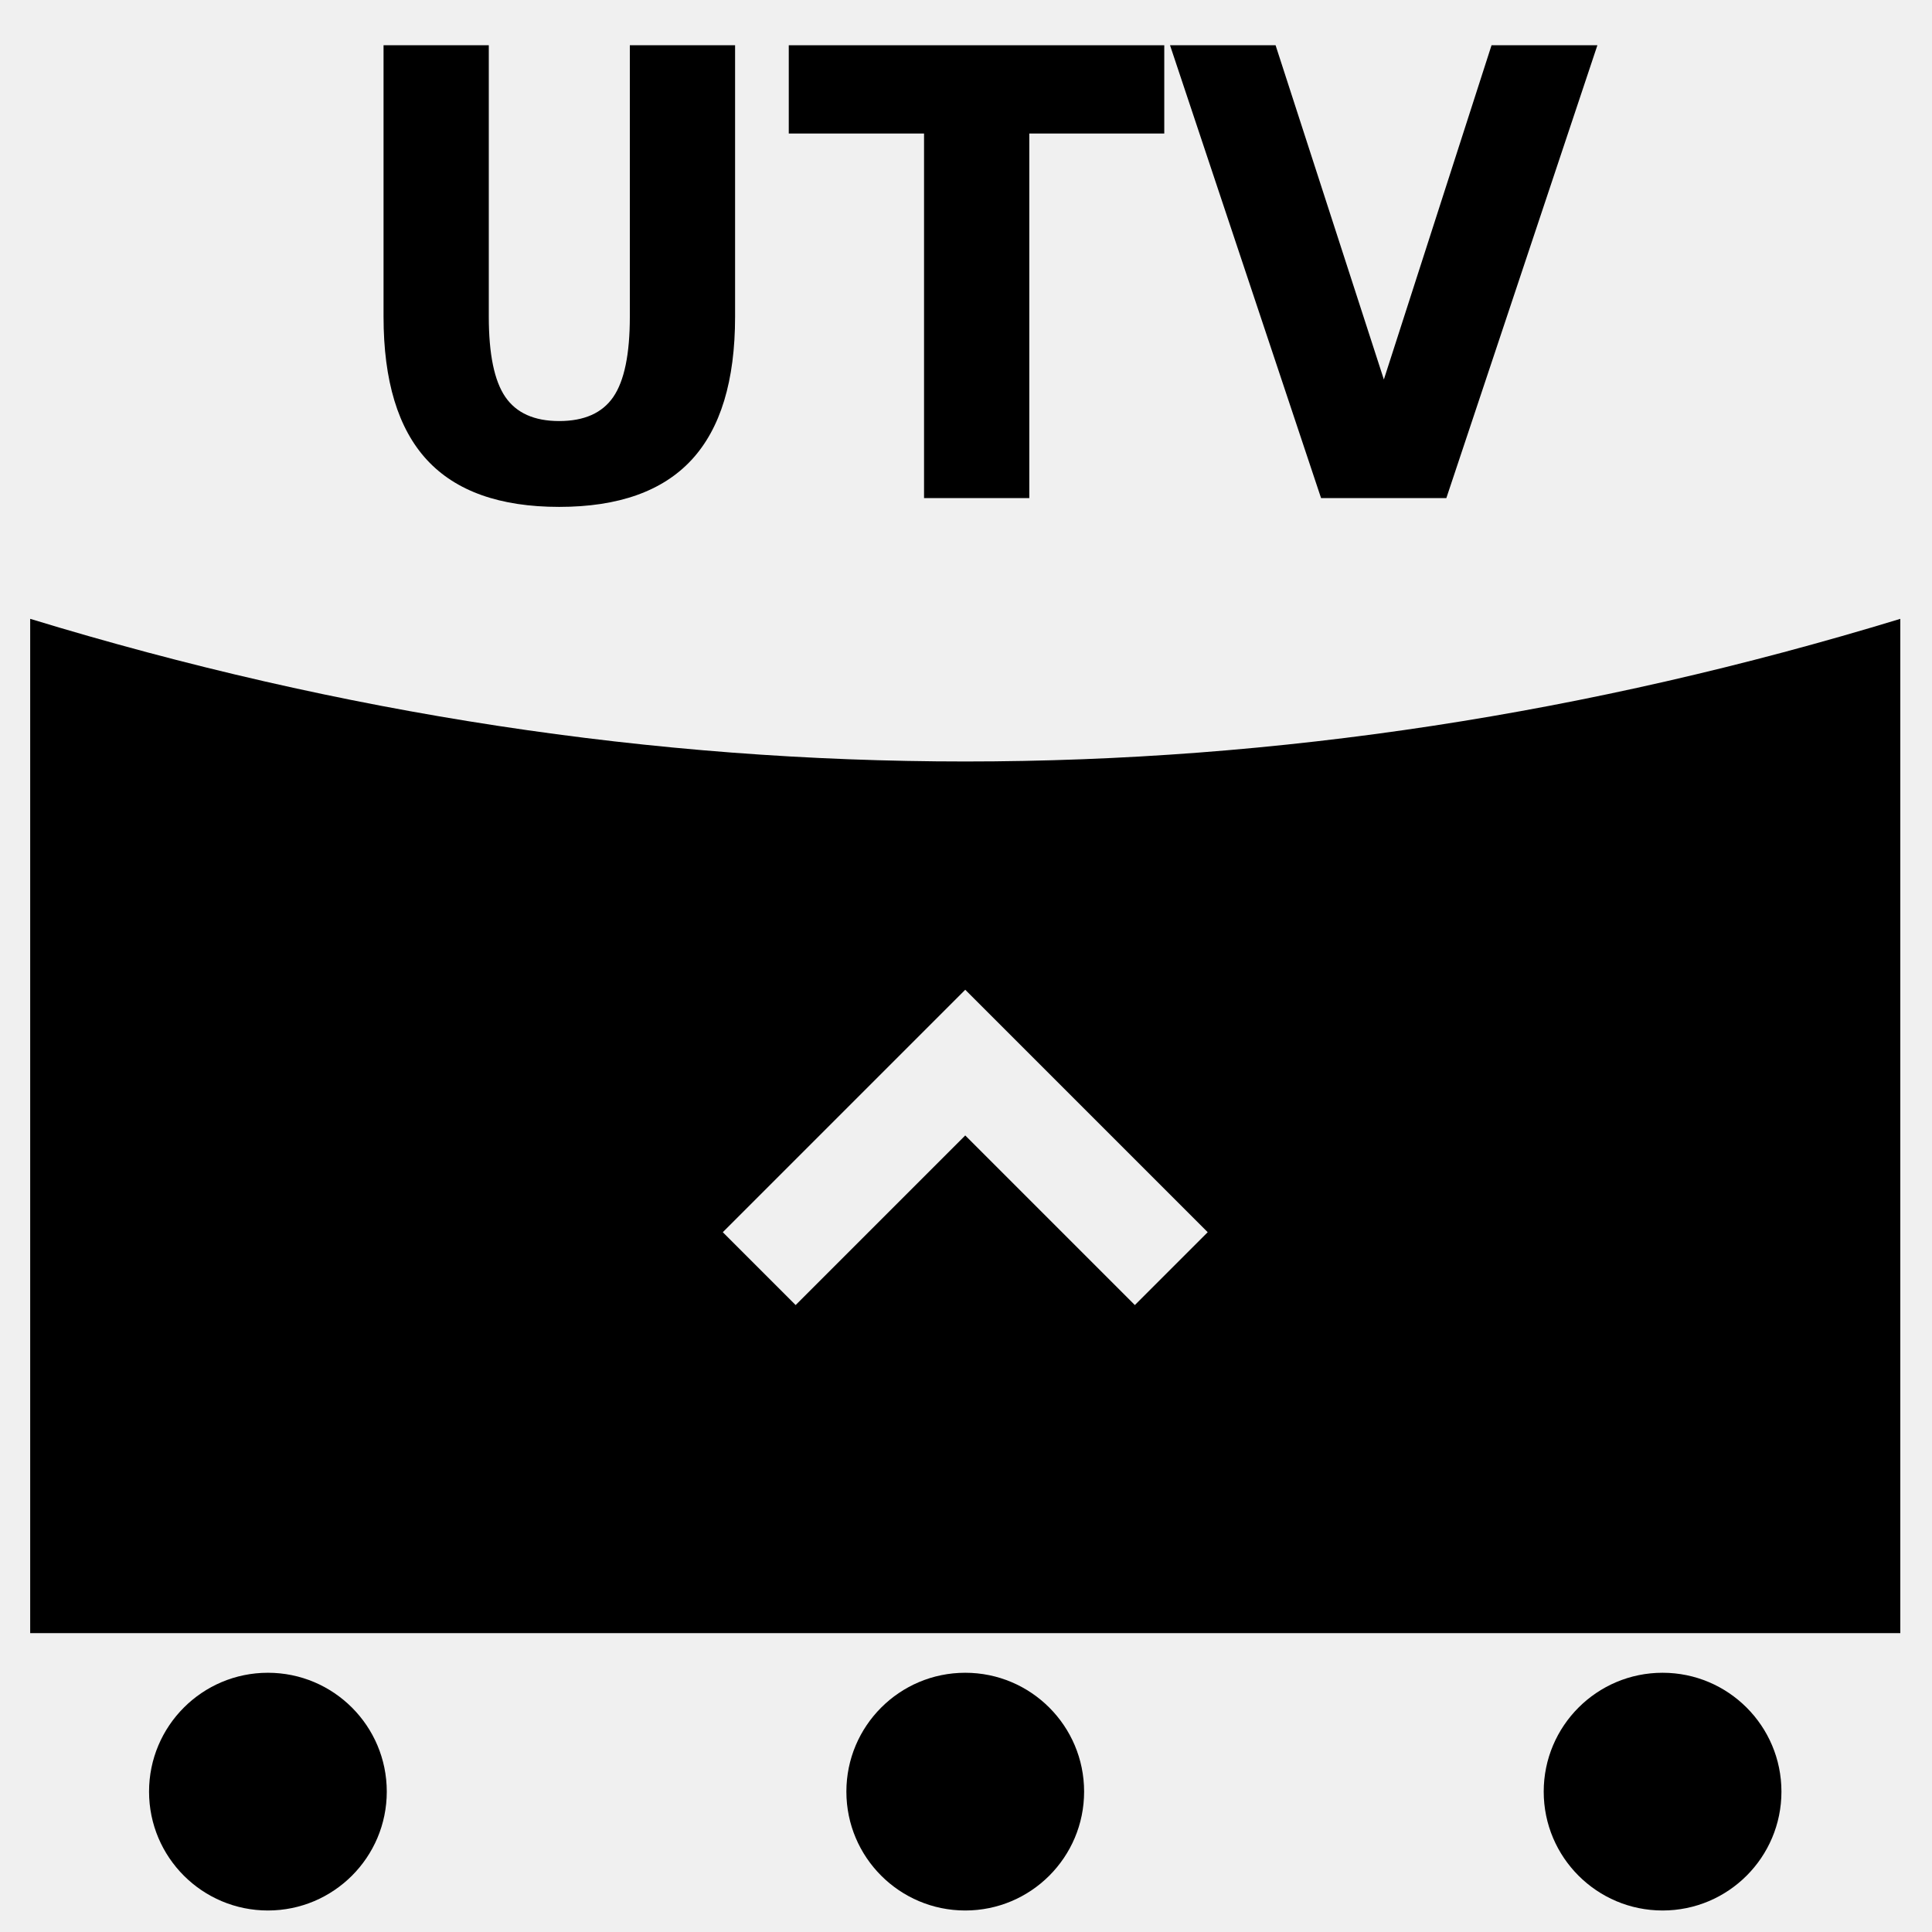
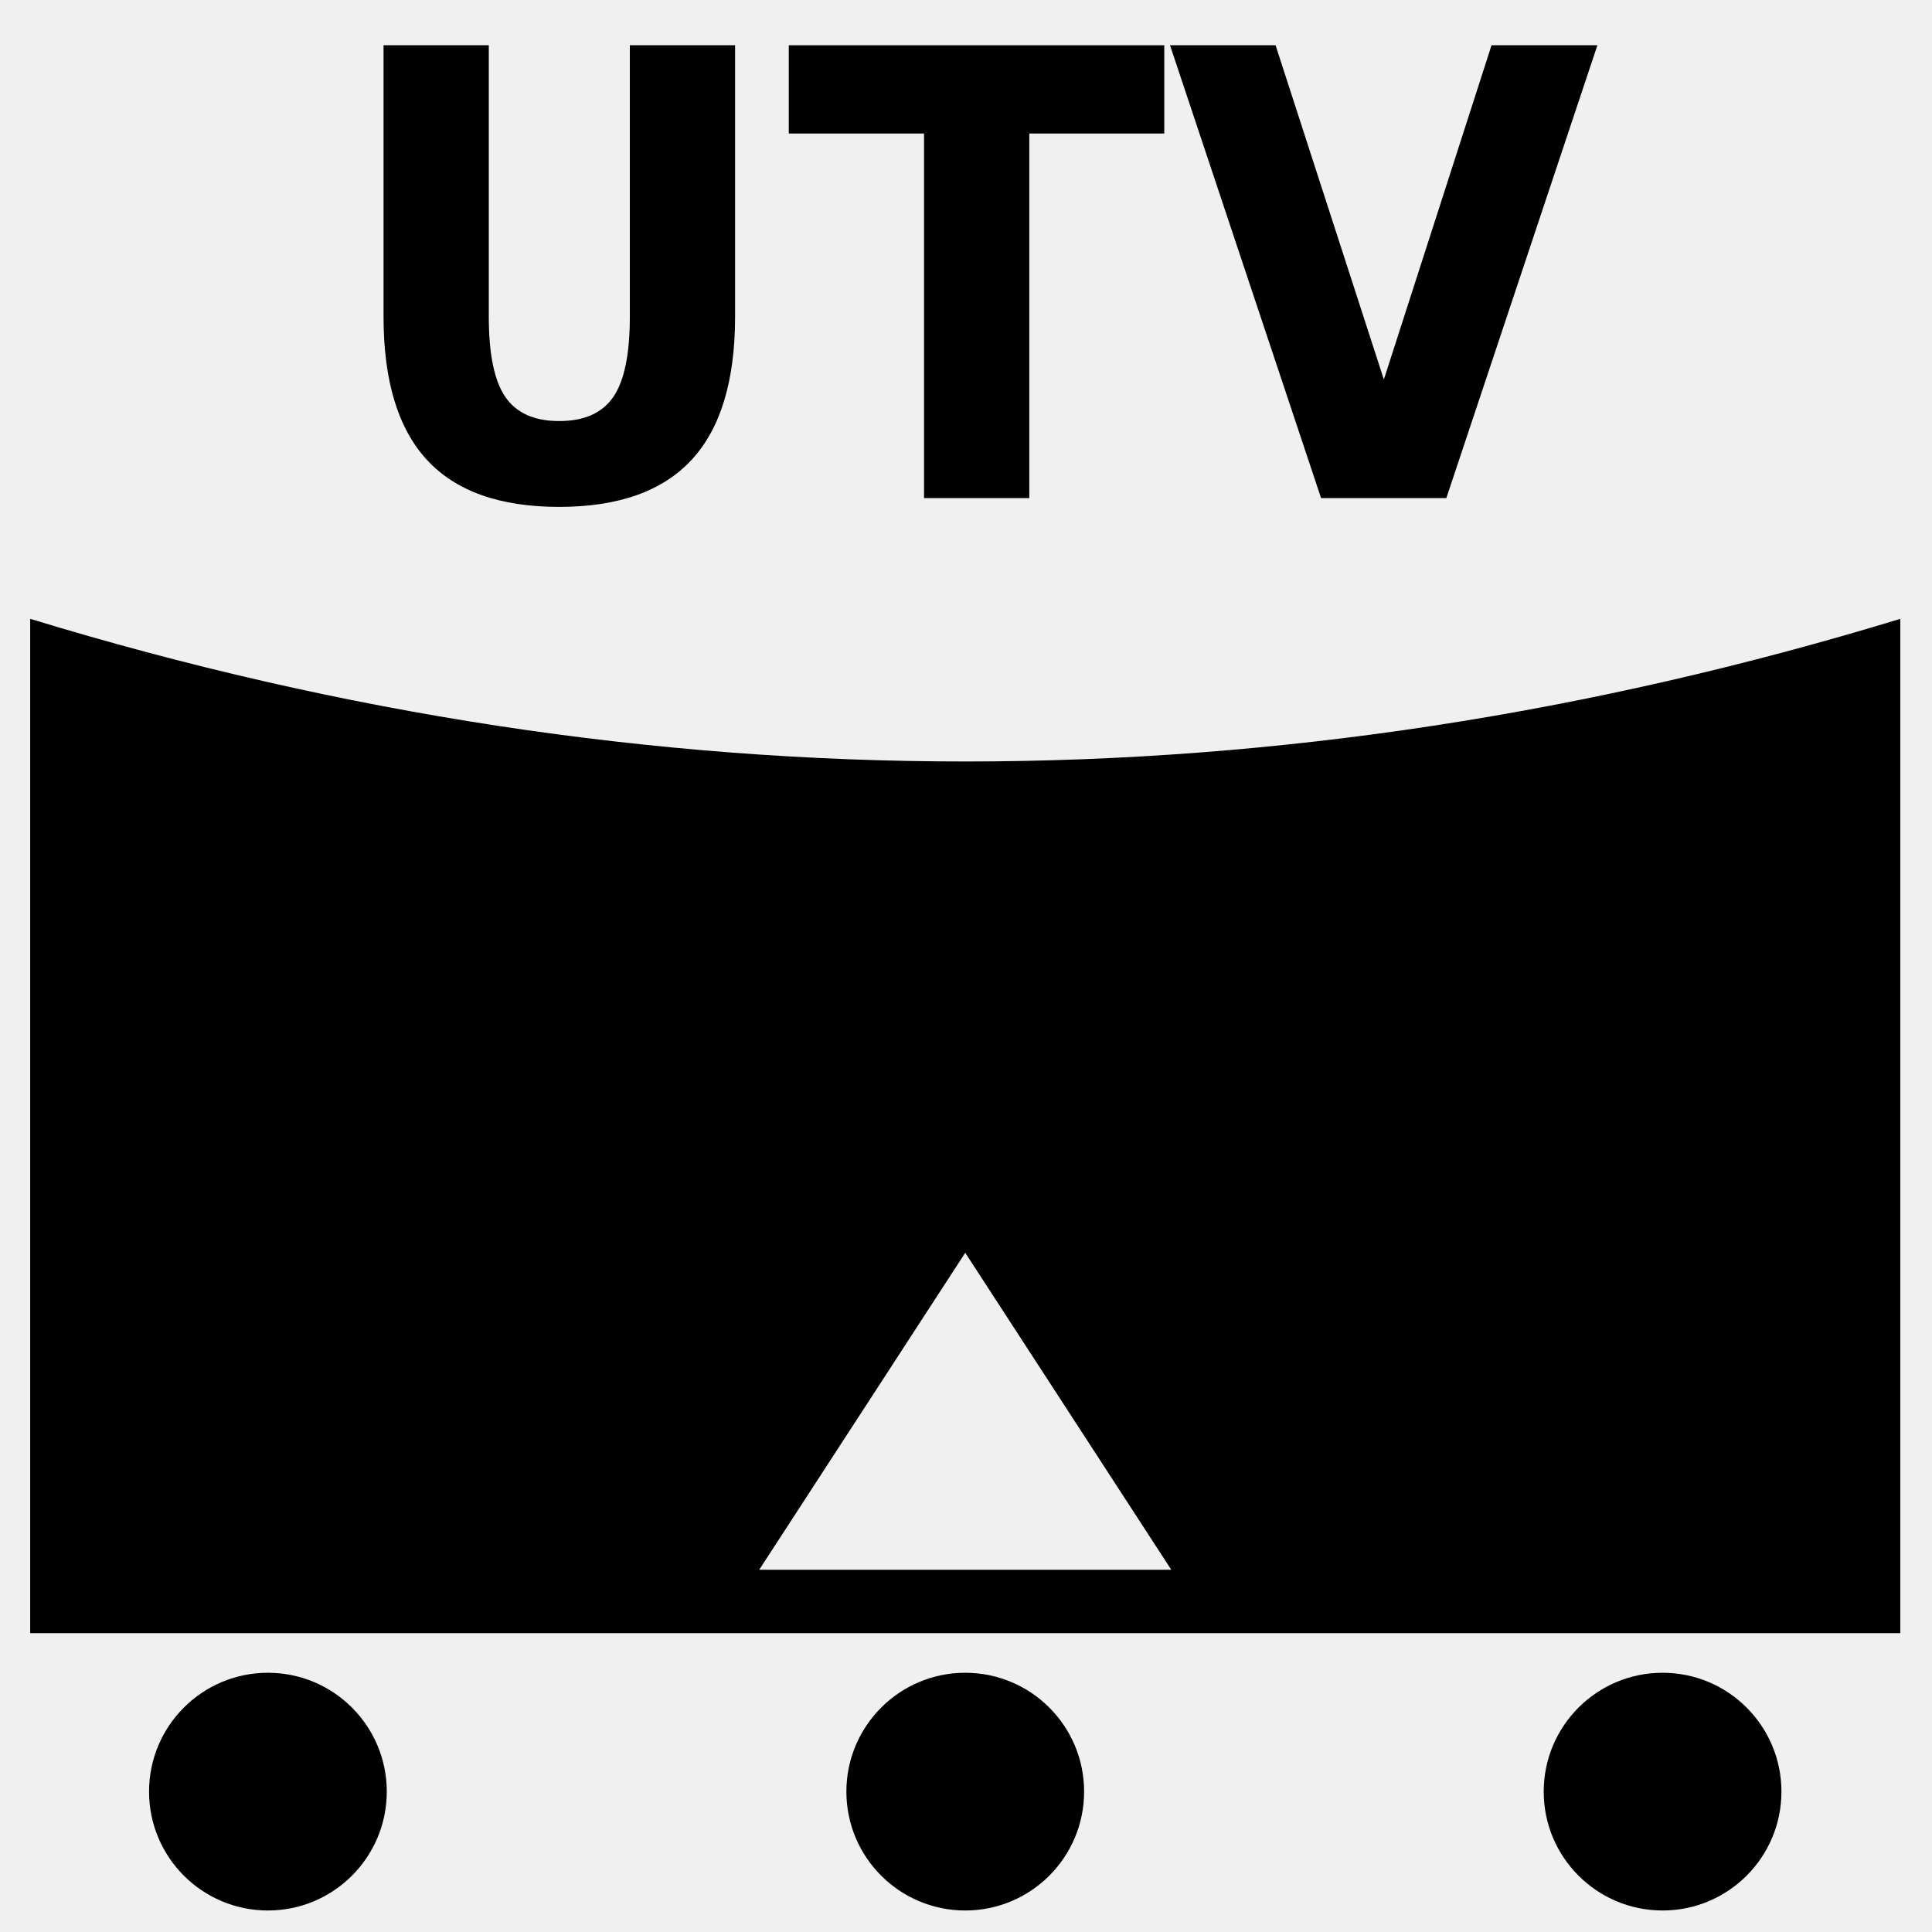
<svg xmlns="http://www.w3.org/2000/svg" width="256" height="256" viewBox="0 0 256 256">
  <defs>
    <mask id="fd" maskUnits="userSpaceOnUse" x="0" y="0" width="256" height="256">
      <rect x="0" y="0" width="256" height="256" fill="#ffffff" />
-       <path d="M102,146 L128,120 L154,146" fill="none" stroke="#000000" stroke-width="13" stroke-linejoin="miter" stroke-miterlimit="4" />
+       <path d="M102,184 L128,144 L154,184 Z" fill="#000000" />
    </mask>
  </defs>
  <g fill="#000000">
    <g transform="translate(44.03,66.0) scale(0.04019,-0.04019)">
      <path transform="translate(0,0)" d="M169 1493H516V598Q516 413 570.5 333.5Q625 254 748 254Q872 254 926.5 333.5Q981 413 981 598V1493H1328V598Q1328 281 1184.5 126.0Q1041 -29 748 -29Q455 -29 312.0 126.0Q169 281 169 598Z" />
      <path transform="translate(1496,0)" d="M9 1493H1247V1202H802V0H455V1202H9Z" />
      <path transform="translate(2753,0)" d="M9 1493H357L714 391L1069 1493H1418L920 0H507Z" />
    </g>
  </g>
  <g transform="translate(-6.5,14.8) scale(1.05)" fill="#000000">
    <path d="M10,64 L10,192 L246,192 L246,64 Q128,100 10,64 Z" mask="url(#fd)" />
    <circle cx="40" cy="212" r="15" />
    <circle cx="128" cy="212" r="15" />
    <circle cx="216" cy="212" r="15" />
  </g>
</svg>
